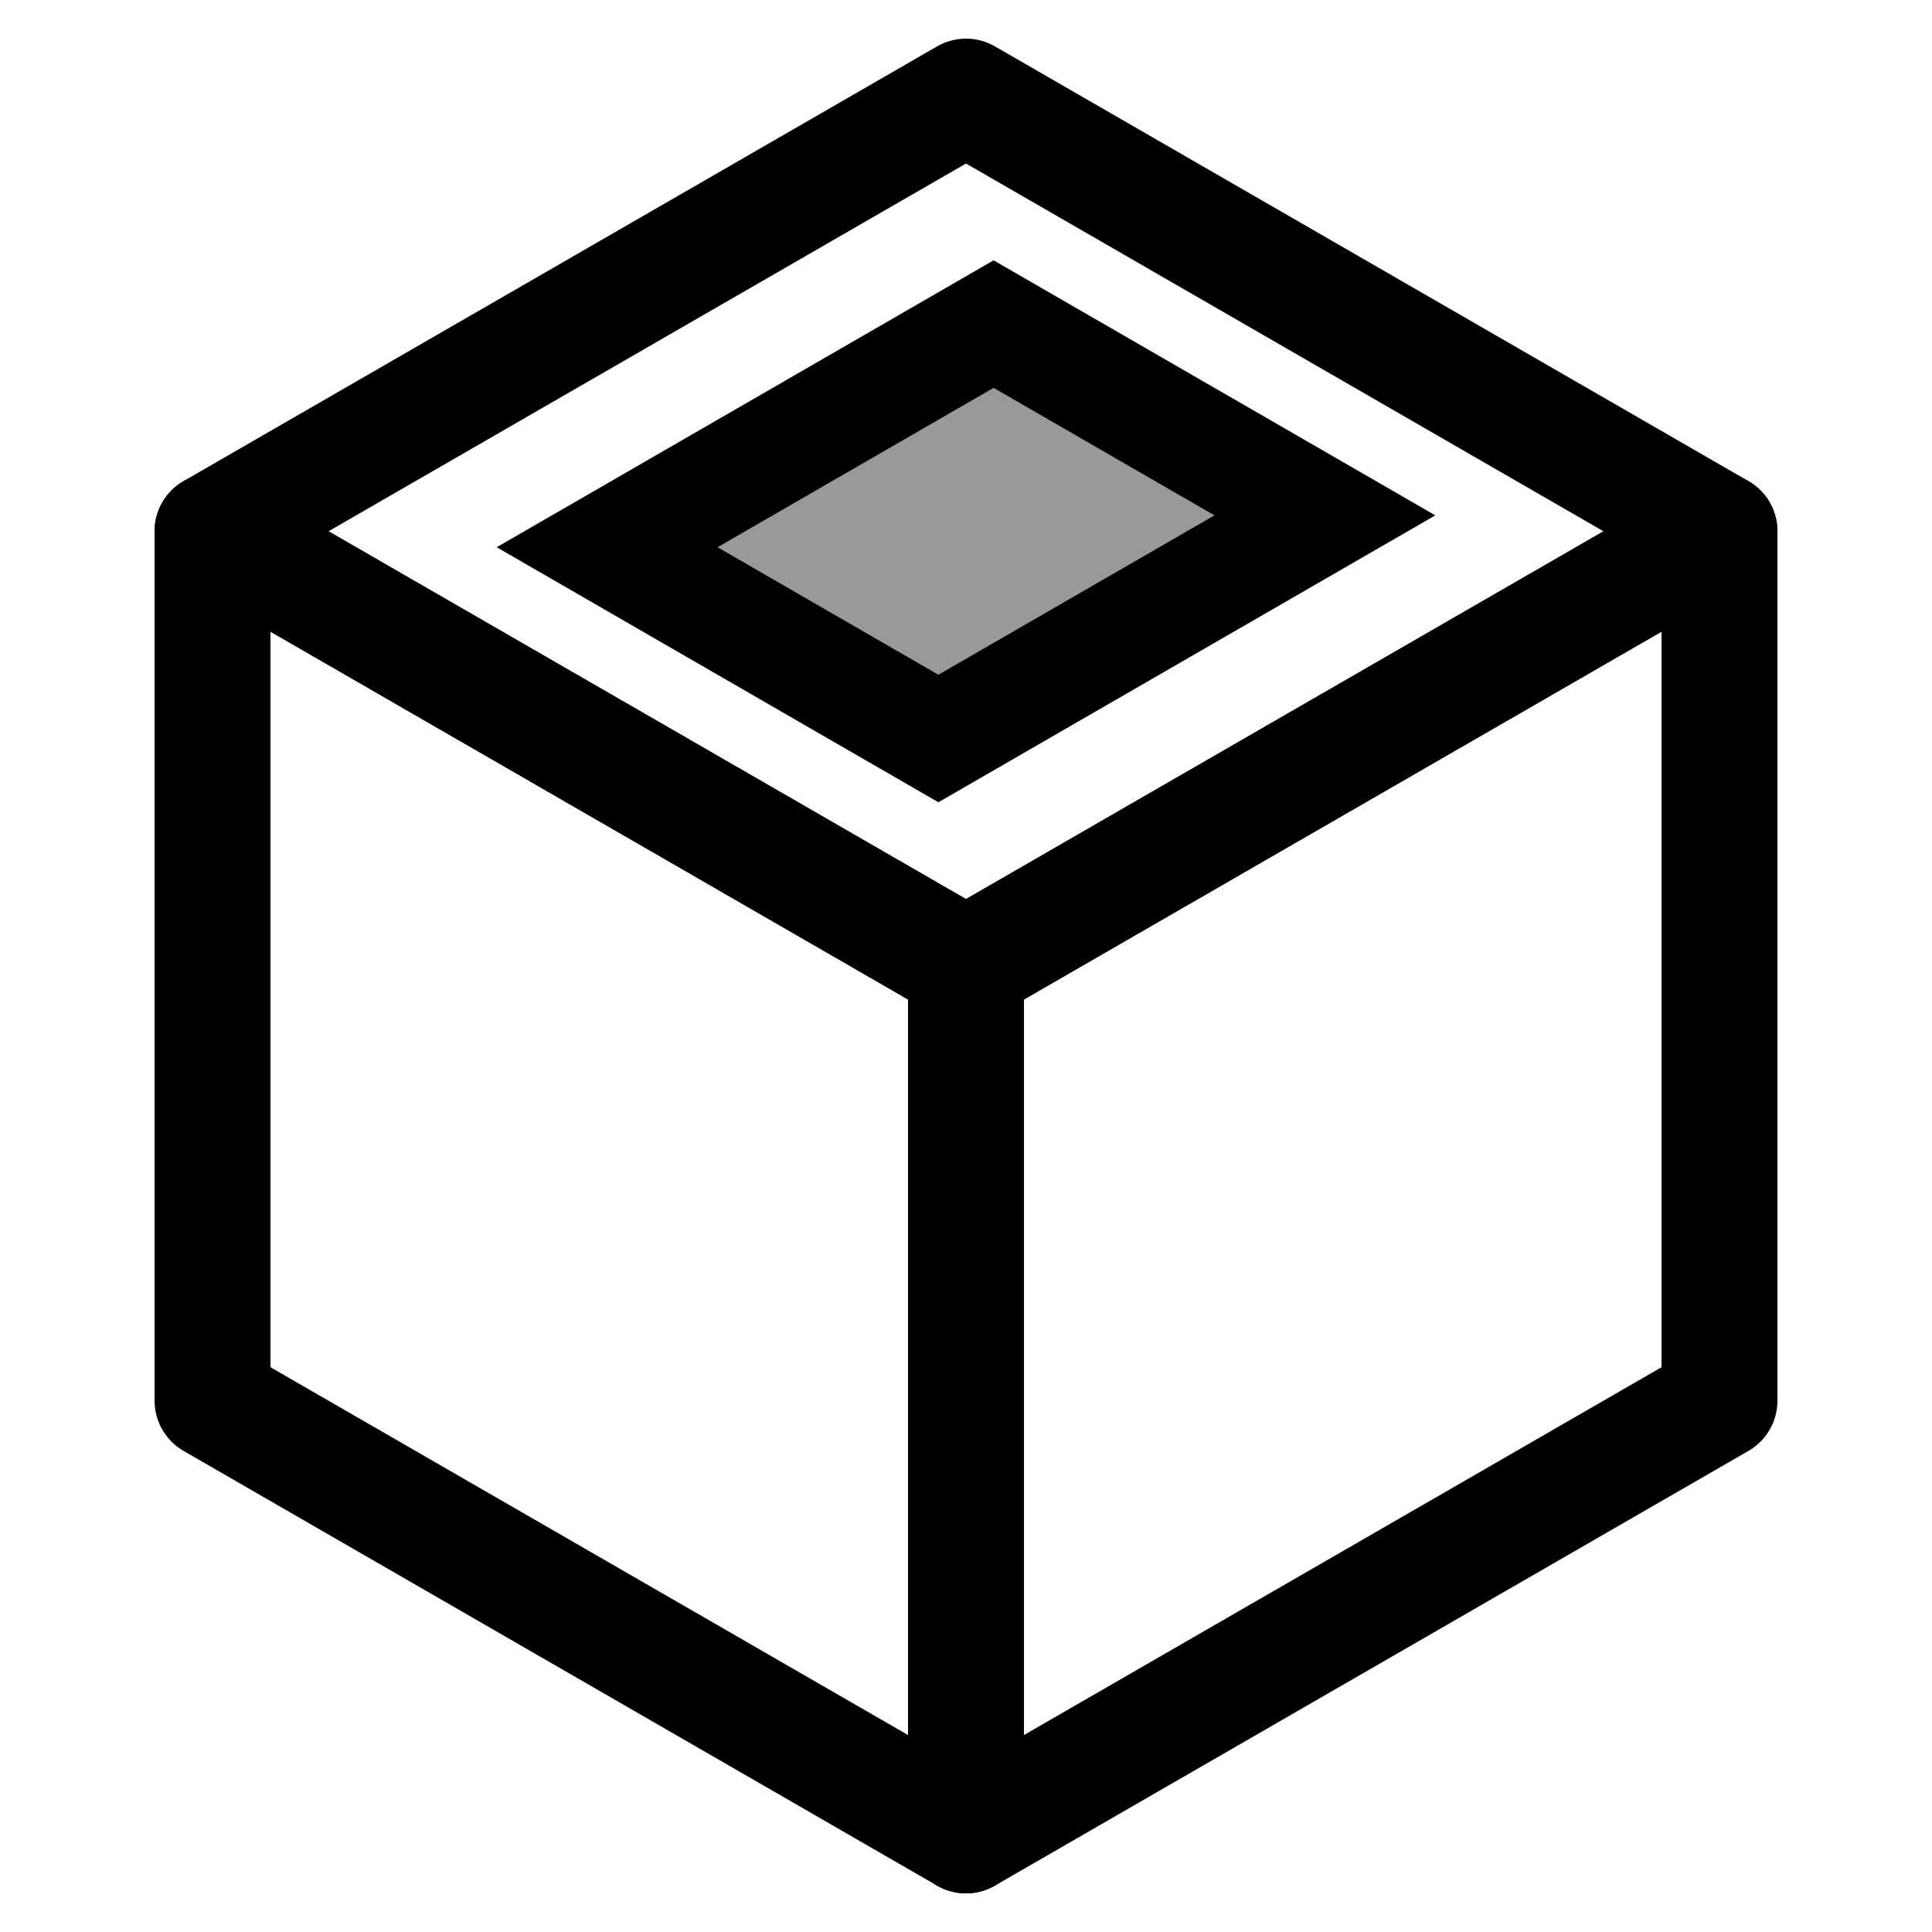
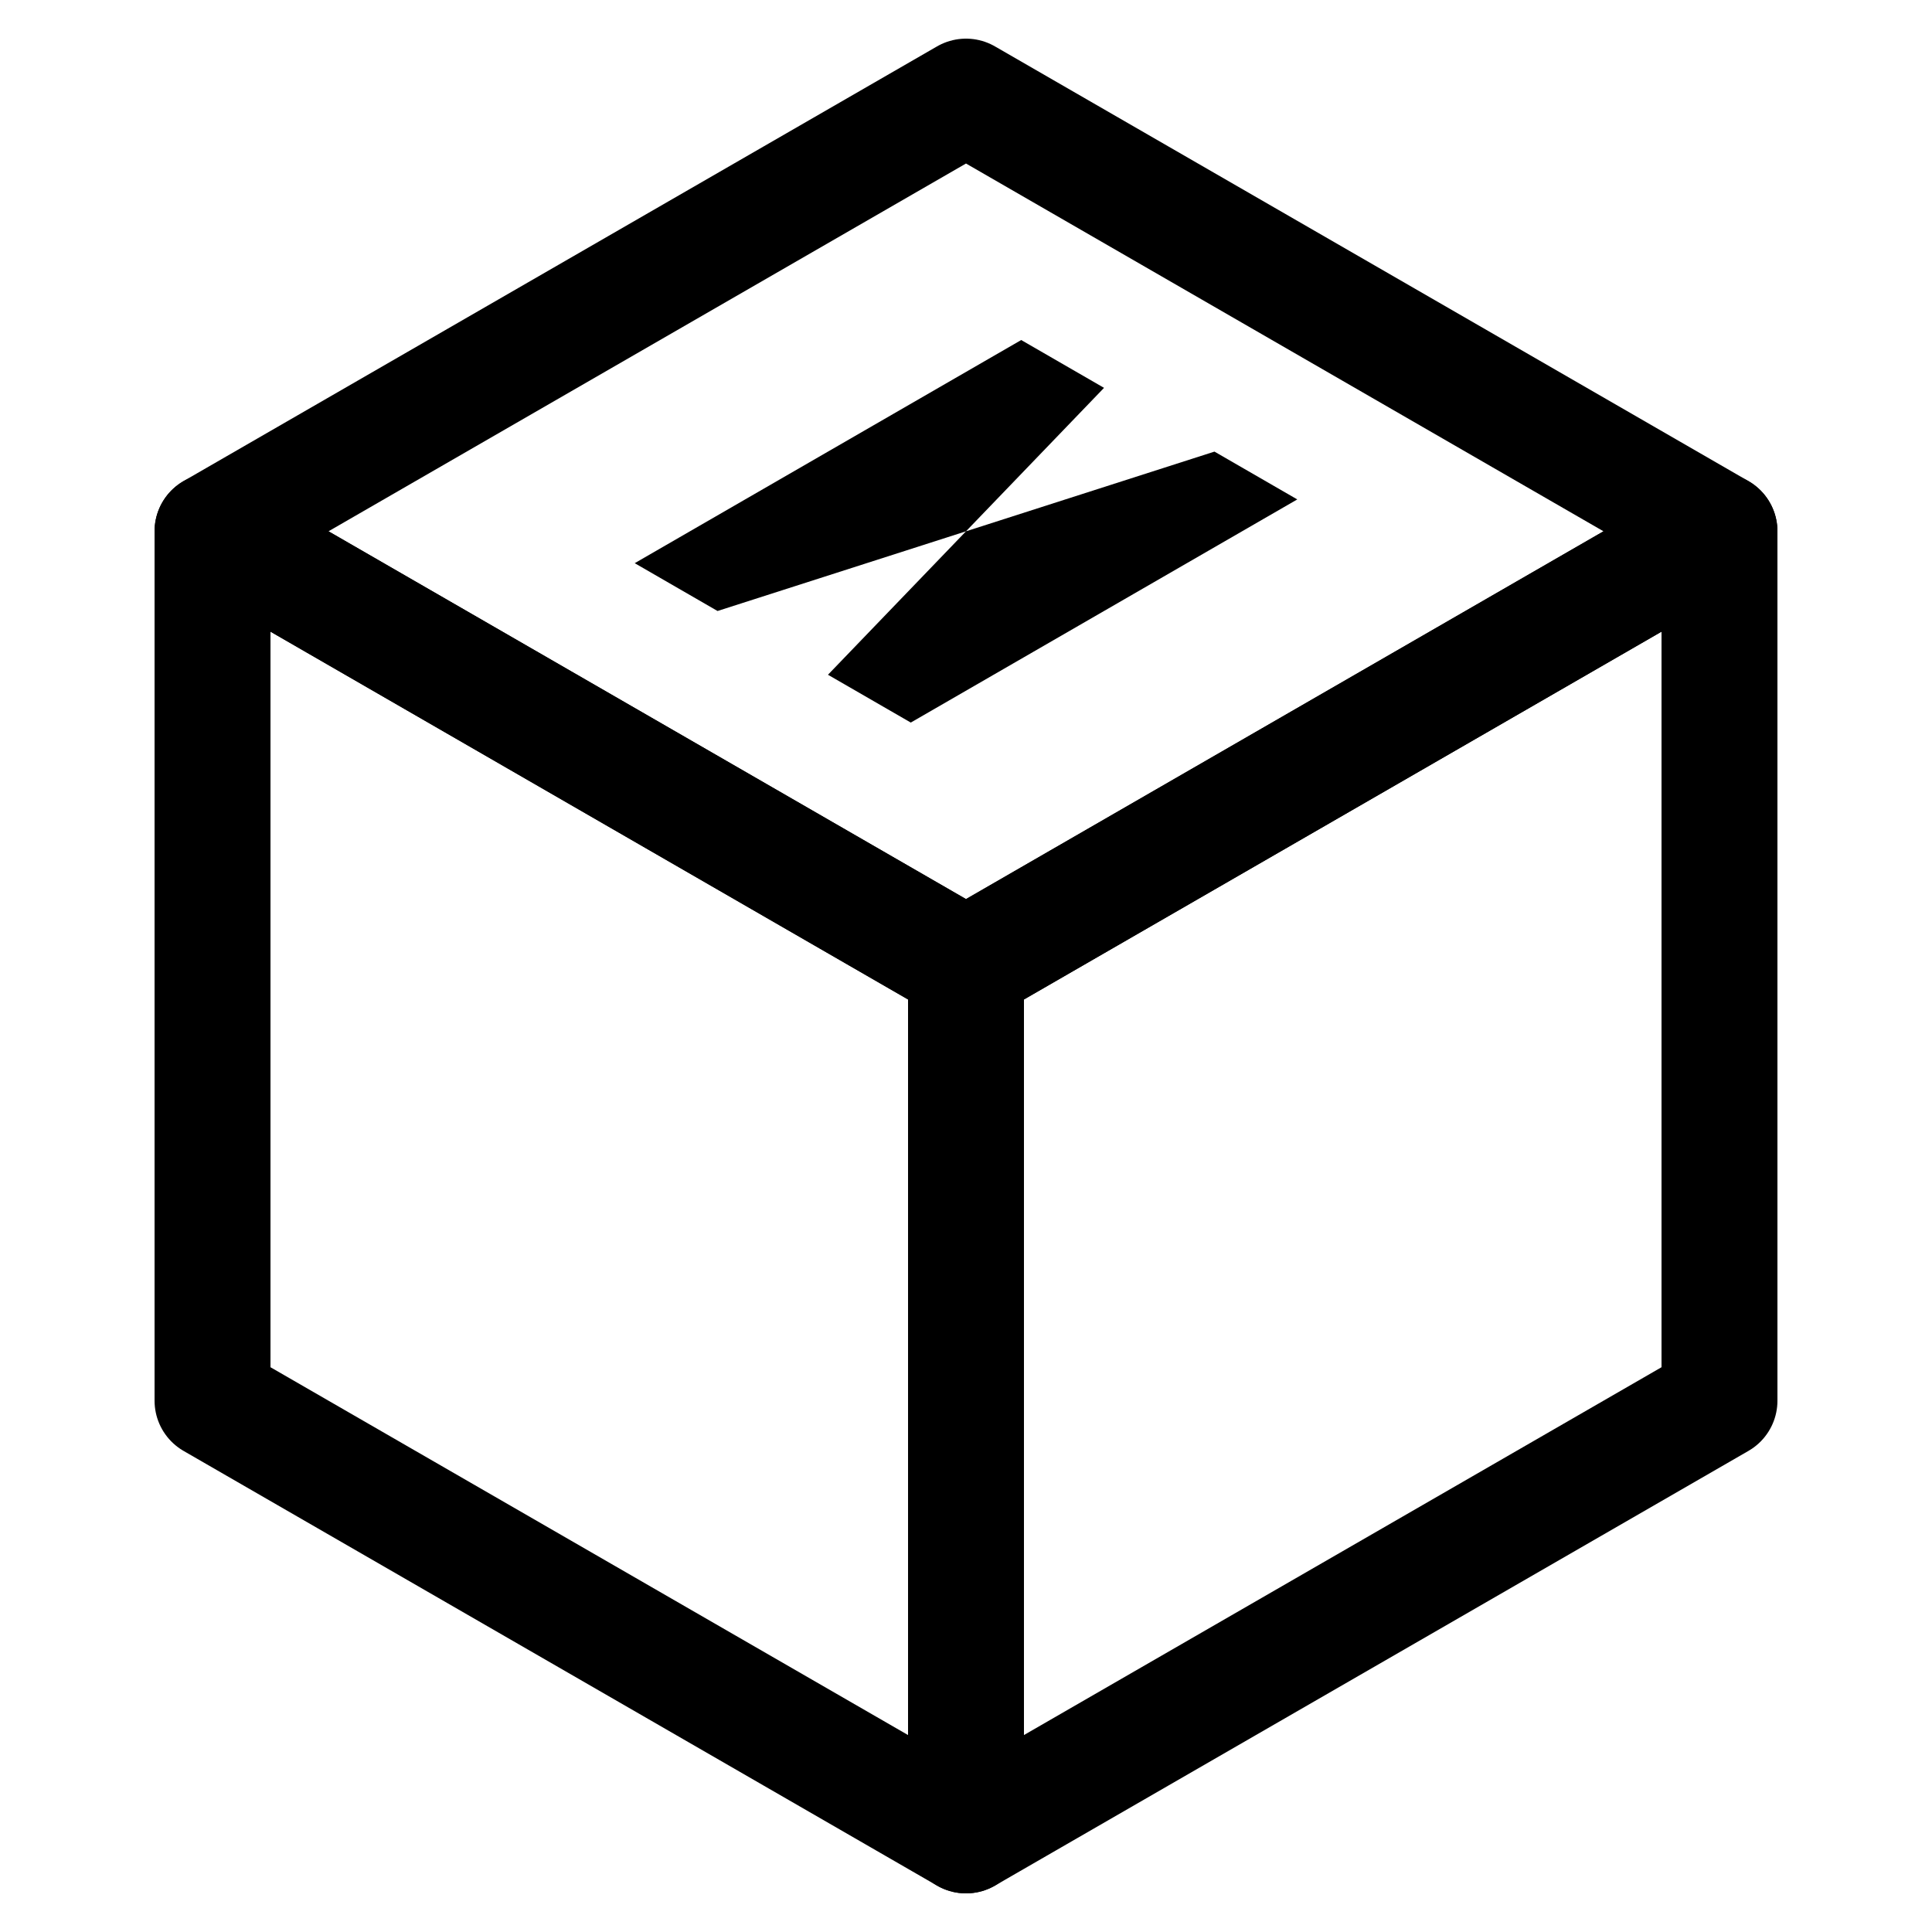
<svg xmlns="http://www.w3.org/2000/svg" width="24" height="24" viewBox="0 0 32 32">
  <g transform="translate(16, 16) scale(0.48)">
    <path d="M0 0 L-26 -15 L-26 15 L0 30 Z" fill="none" stroke="currentColor" stroke-width="4" stroke-linejoin="round" />
    <path d="M0 0 L26 -15 L26 15 L0 30 Z" fill="none" stroke="currentColor" stroke-width="4" stroke-linejoin="round" />
    <path d="M0 -30 L-26 -15 L0 0 L26 -15 Z" fill="none" stroke="currentColor" stroke-width="4" stroke-linejoin="round" />
    <g transform="matrix(0.866, 0.5, -0.866, 0.5, 0, -15) scale(0.55)">
-       <rect x="-12" y="-14" width="24" height="28" fill="currentColor" fill-opacity="0.4" stroke="currentColor" stroke-width="8" />
+       <path fill-rule="evenodd" d="M-10,-14 L-4,-14 L4,14 L10,14 L10,-14 L4,-14 L-4,14 L-10,14 Z" fill="currentColor" />
    </g>
  </g>
</svg>
